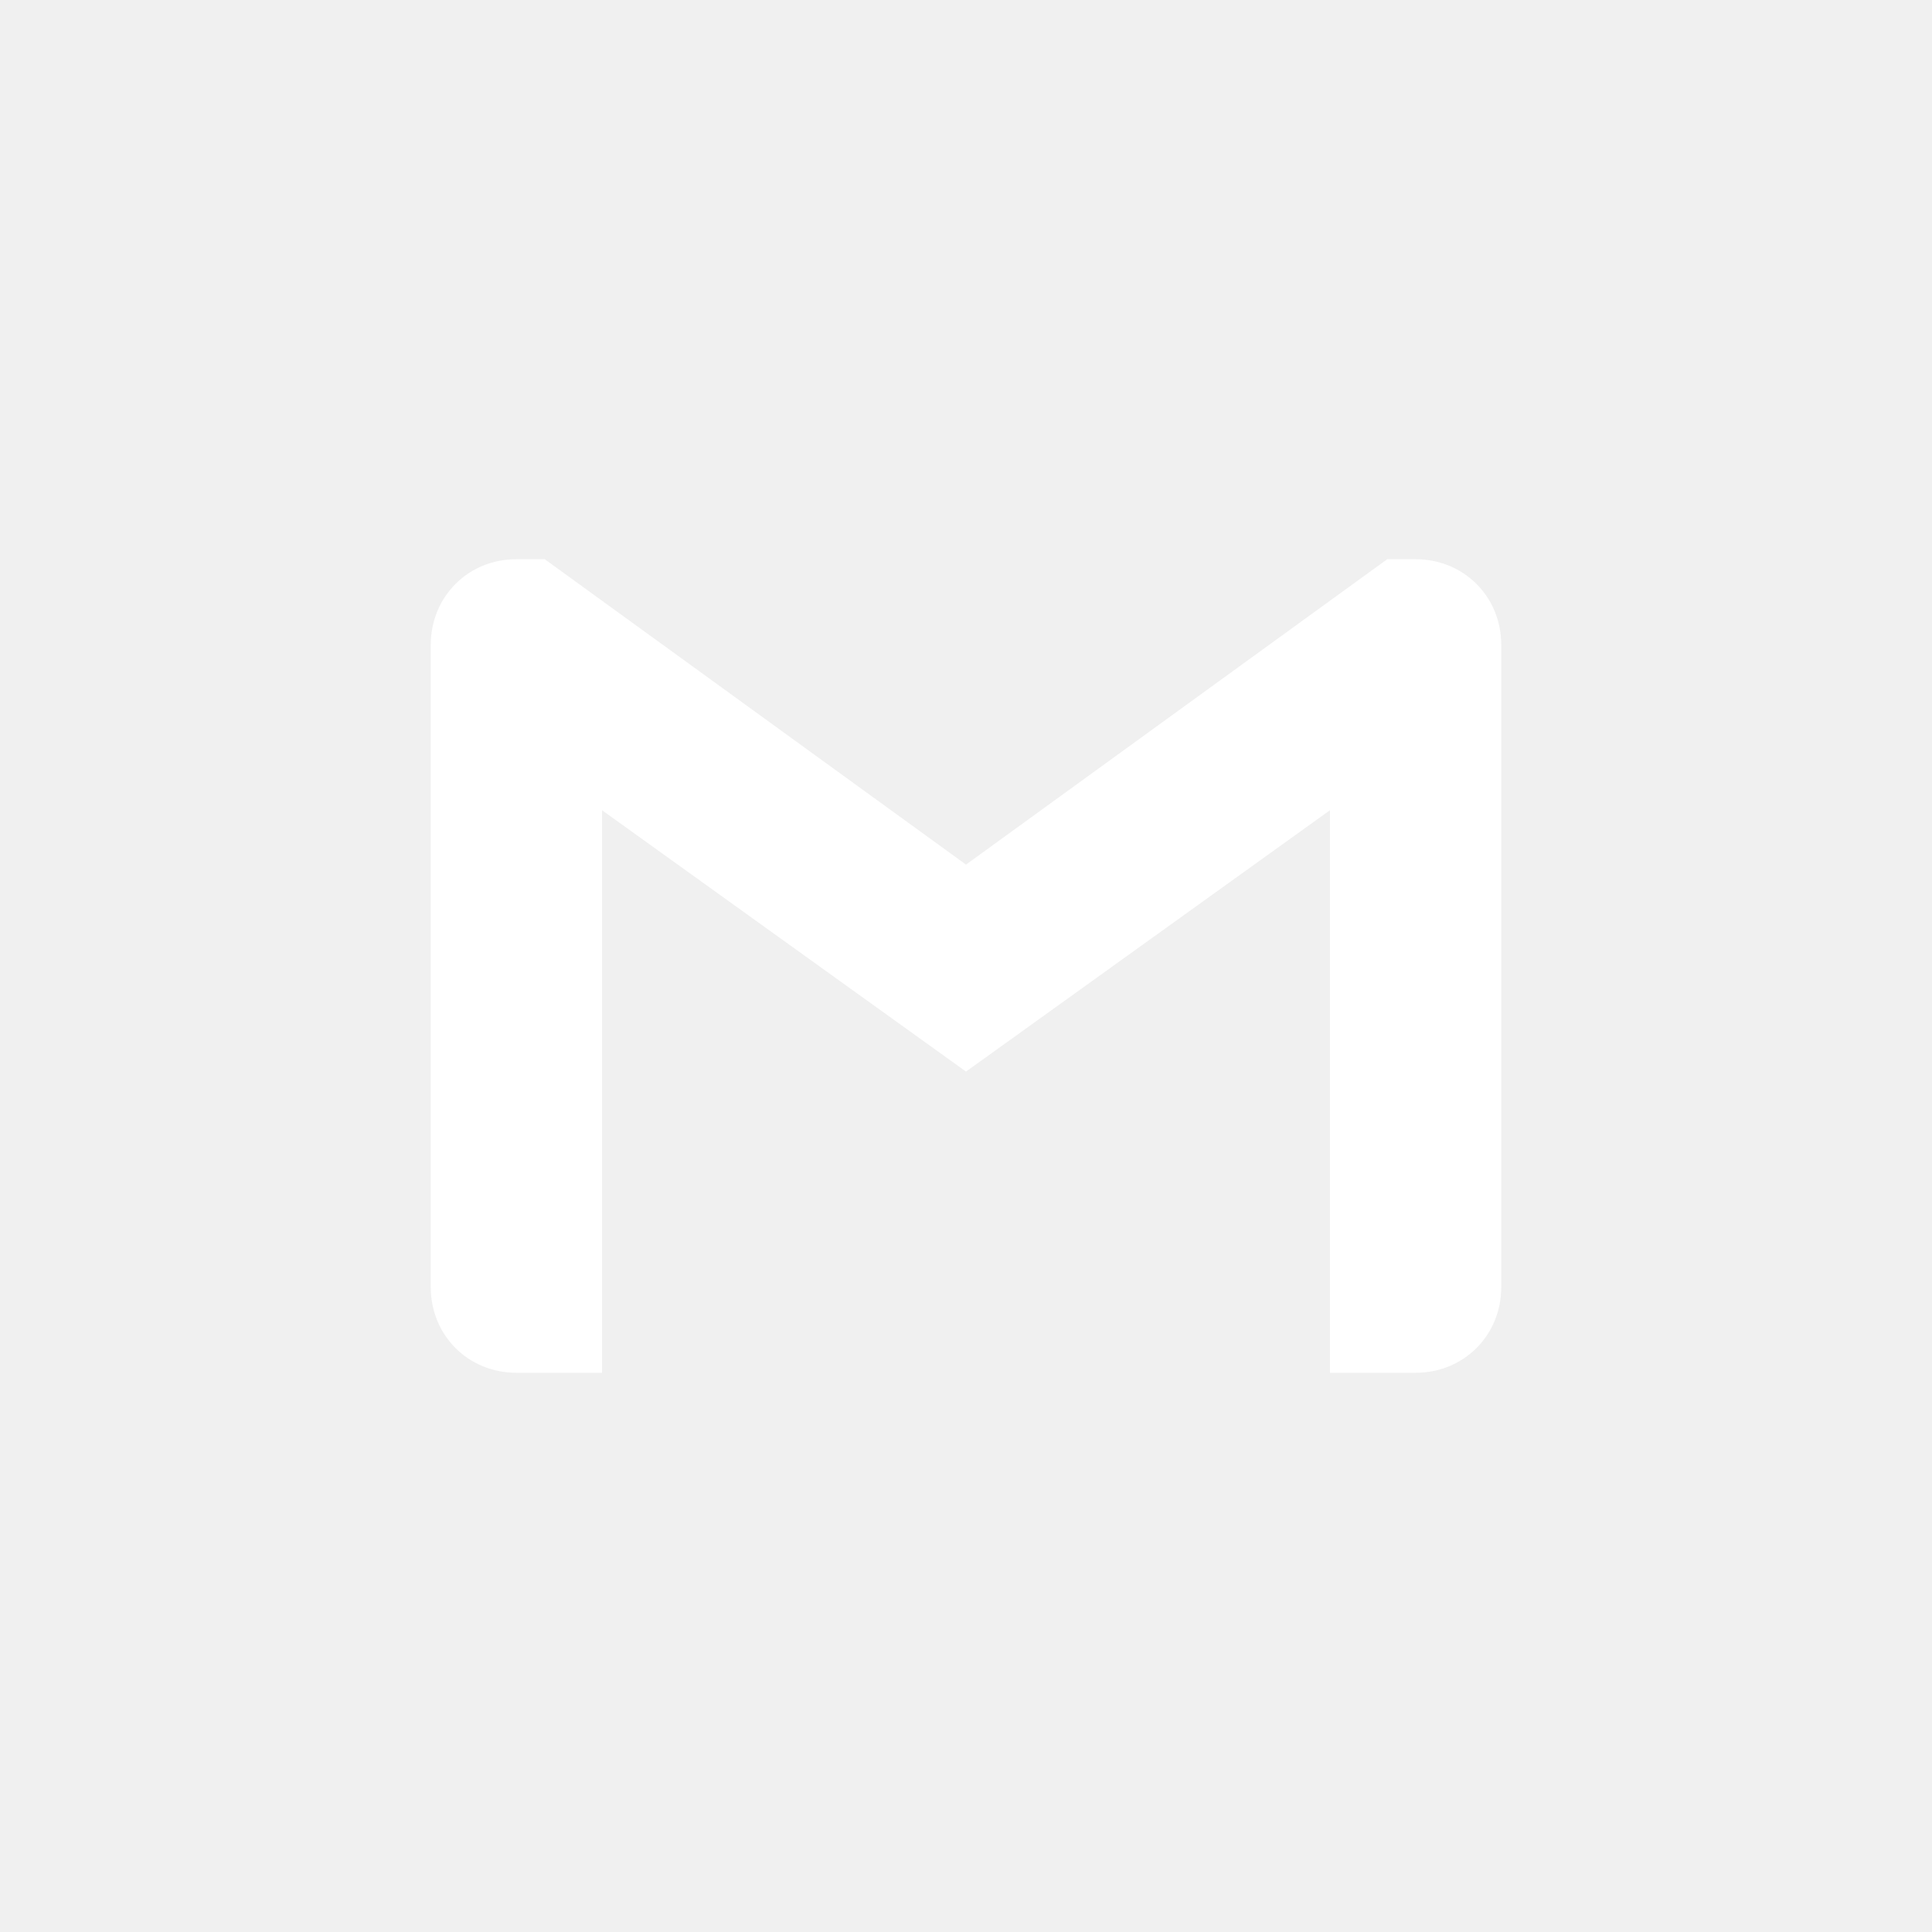
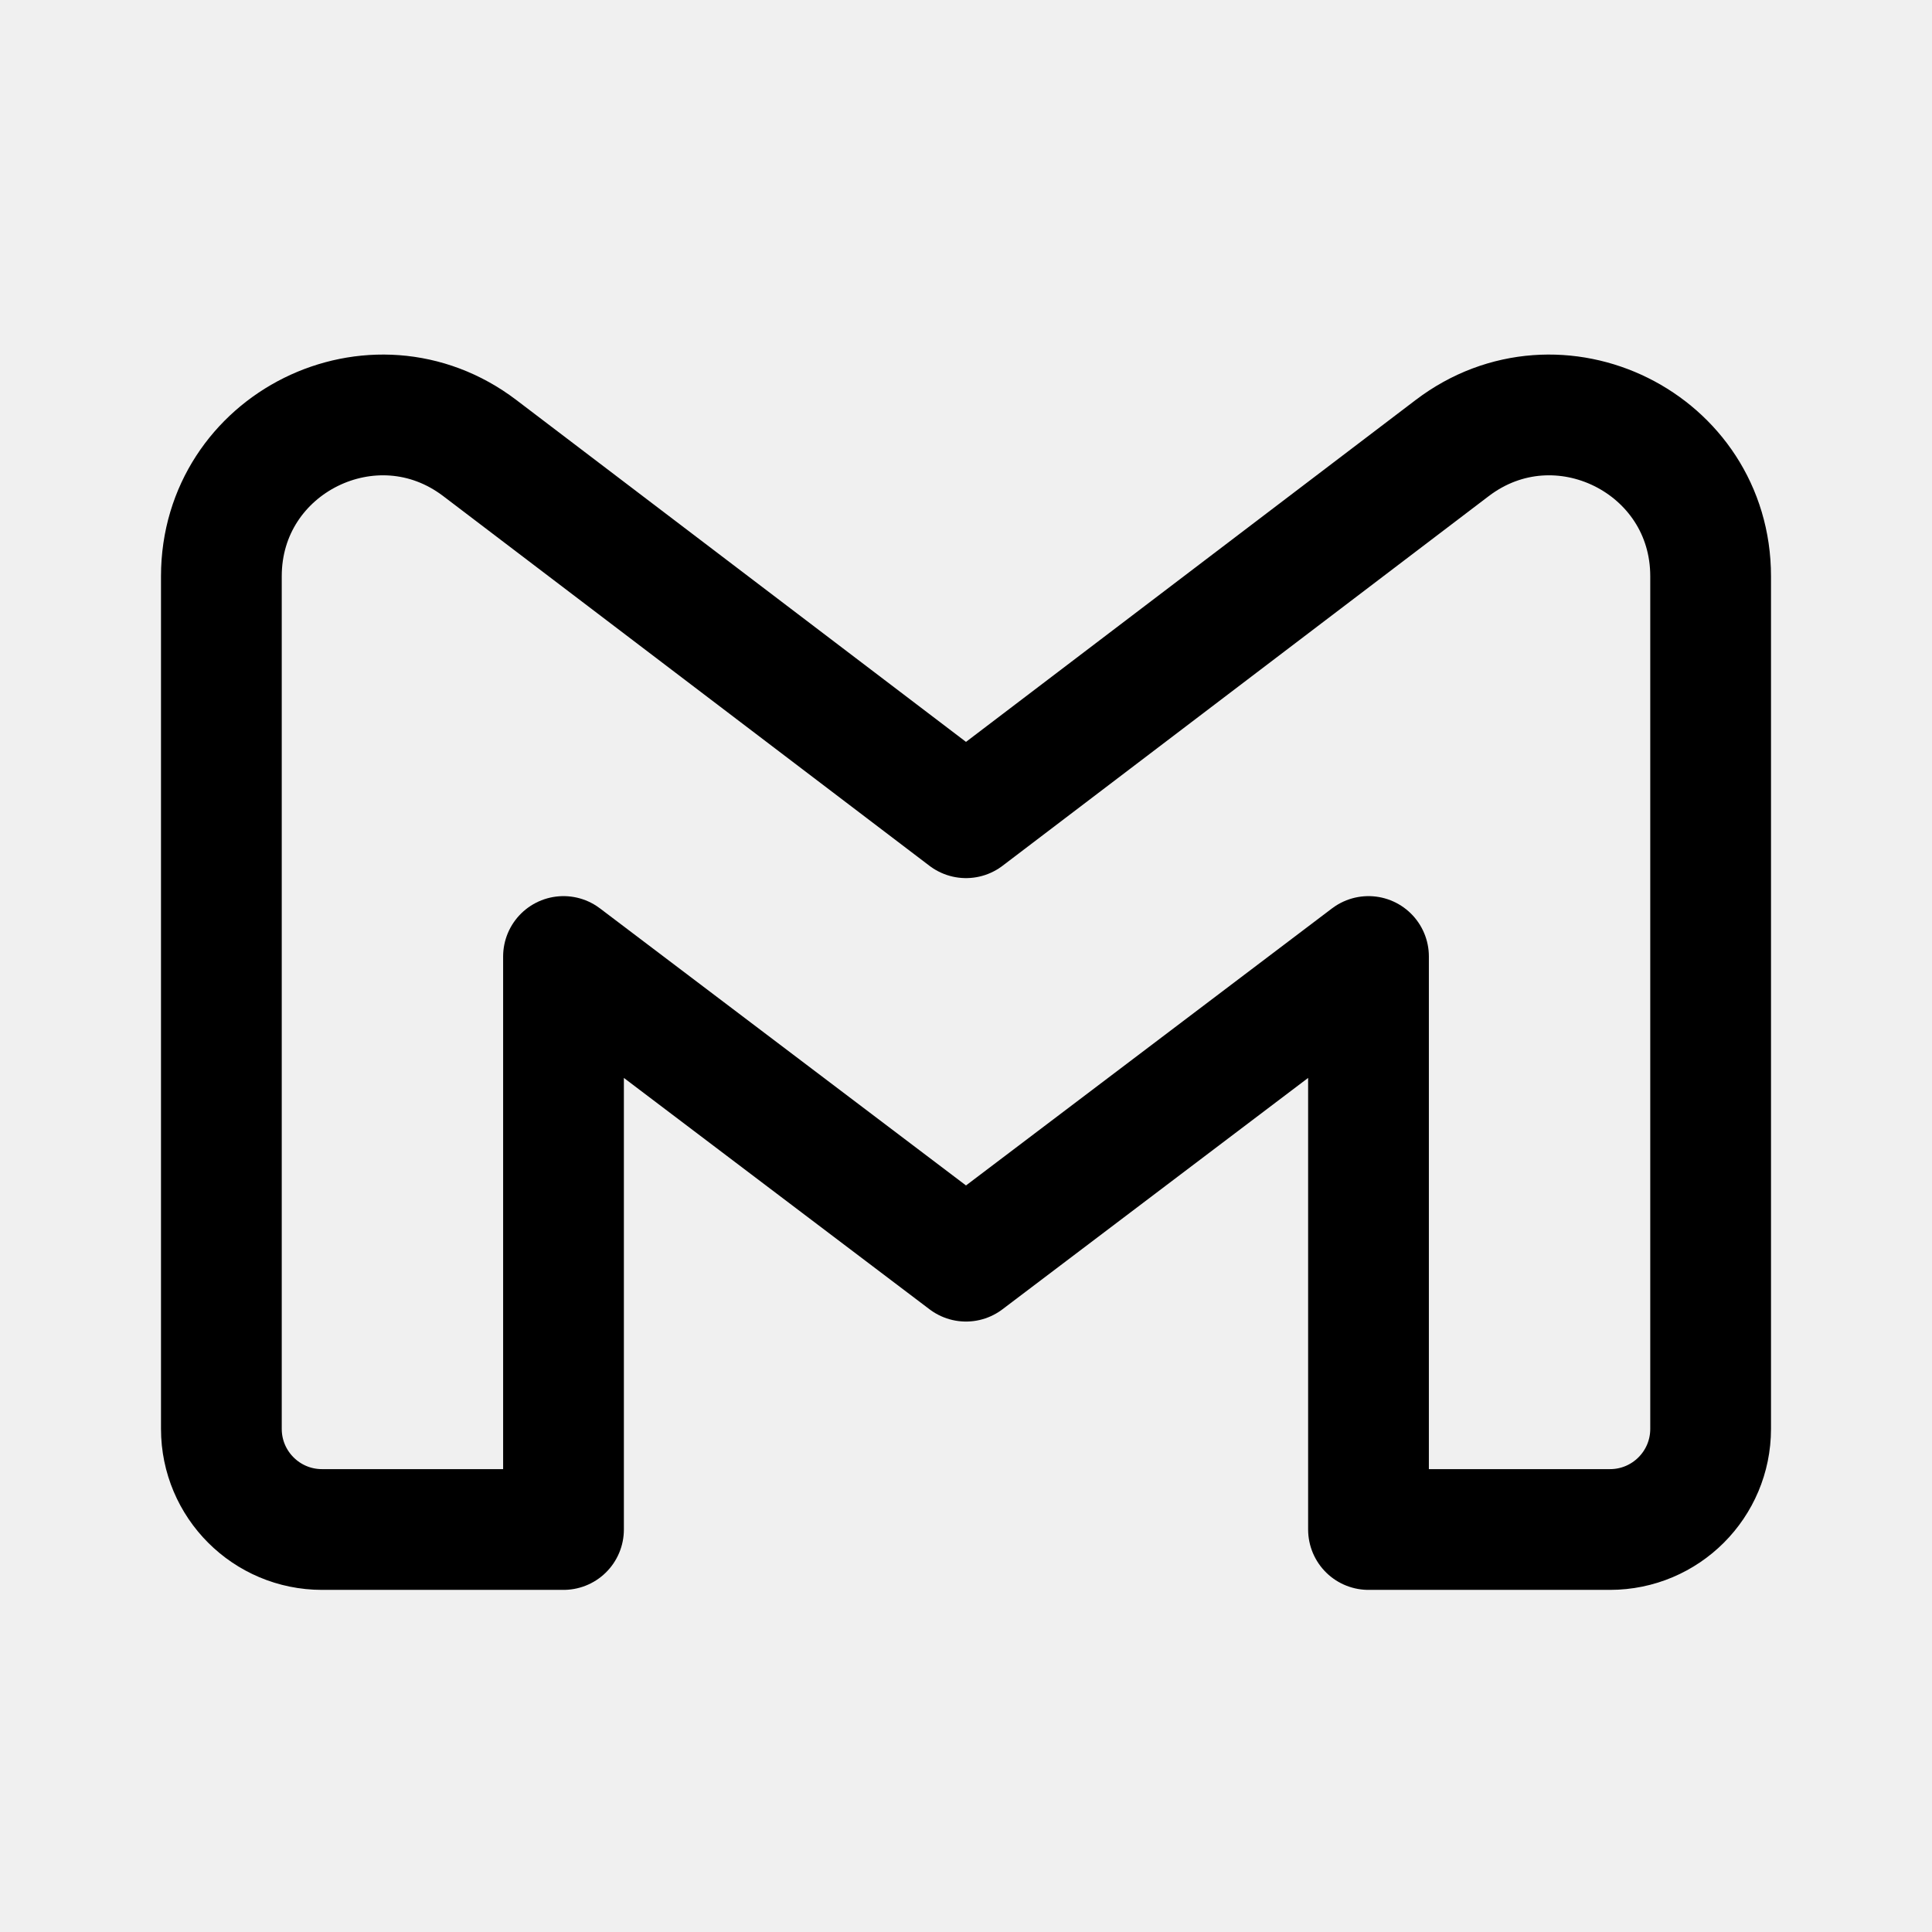
- <svg xmlns="http://www.w3.org/2000/svg" fill="#ffffff" width="109px" height="109px" viewBox="-10.56 -10.56 45.12 45.12" role="img" stroke="#ffffff">
+ <svg xmlns="http://www.w3.org/2000/svg" viewBox="0 0 192 192" fill="none">
  <g id="SVGRepo_bgCarrier" stroke-width="0" />
  <g id="SVGRepo_tracerCarrier" stroke-linecap="round" stroke-linejoin="round" />
  <g id="SVGRepo_iconCarrier">
-     <path d="M24 4.5v15c0 .85-.65 1.5-1.5 1.5H21V7.387l-9 6.463-9-6.463V21H1.5C.649 21 0 20.35 0 19.5v-15c0-.425.162-.8.431-1.068C.7 3.16 1.076 3 1.5 3H2l10 7.25L22 3h.5c.425 0 .8.162 1.069.432.27.268.431.643.431 1.068z" />
+     <path stroke="#000000" stroke-linejoin="round" stroke-width="12" d="M22 57.265V142c0 5.523 4.477 10 10 10h24V95.056l40 30.278 40-30.278V152h24c5.523 0 10-4.477 10-10V57.265c0-13.233-15.15-20.746-25.684-12.736L96 81.265 47.684 44.53C37.15 36.519 22 44.032 22 57.265Z" />
  </g>
</svg>
